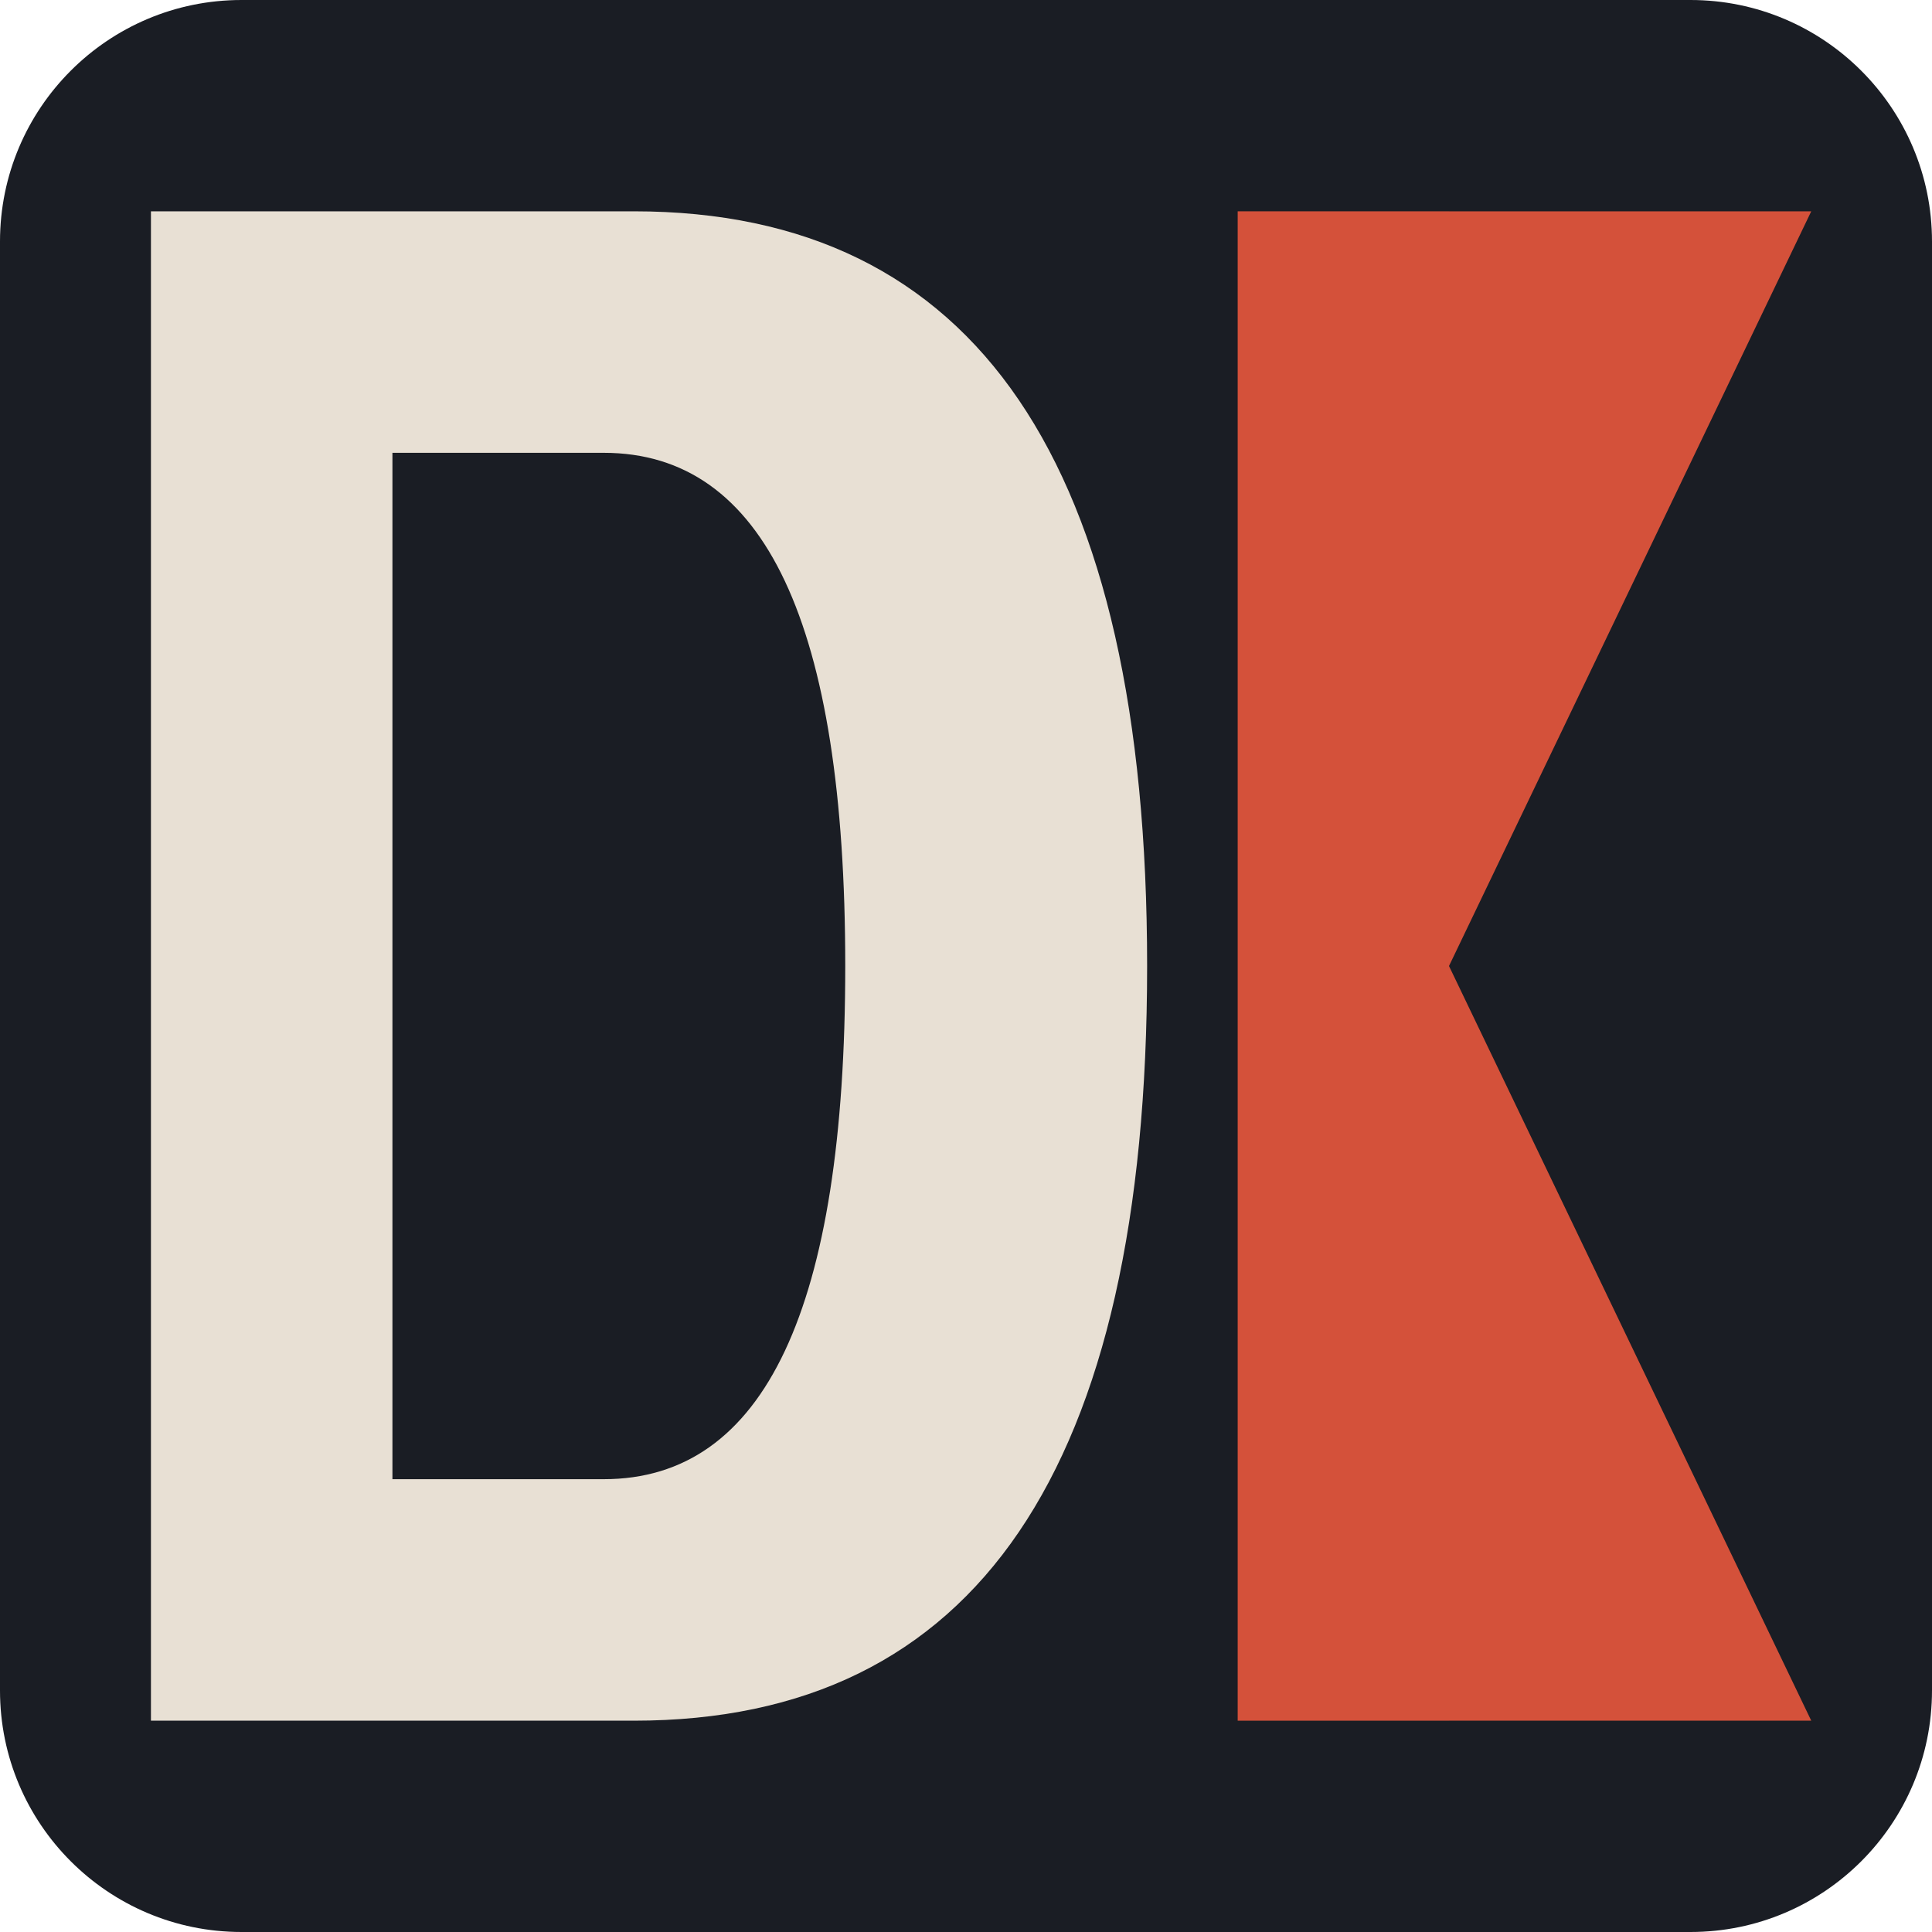
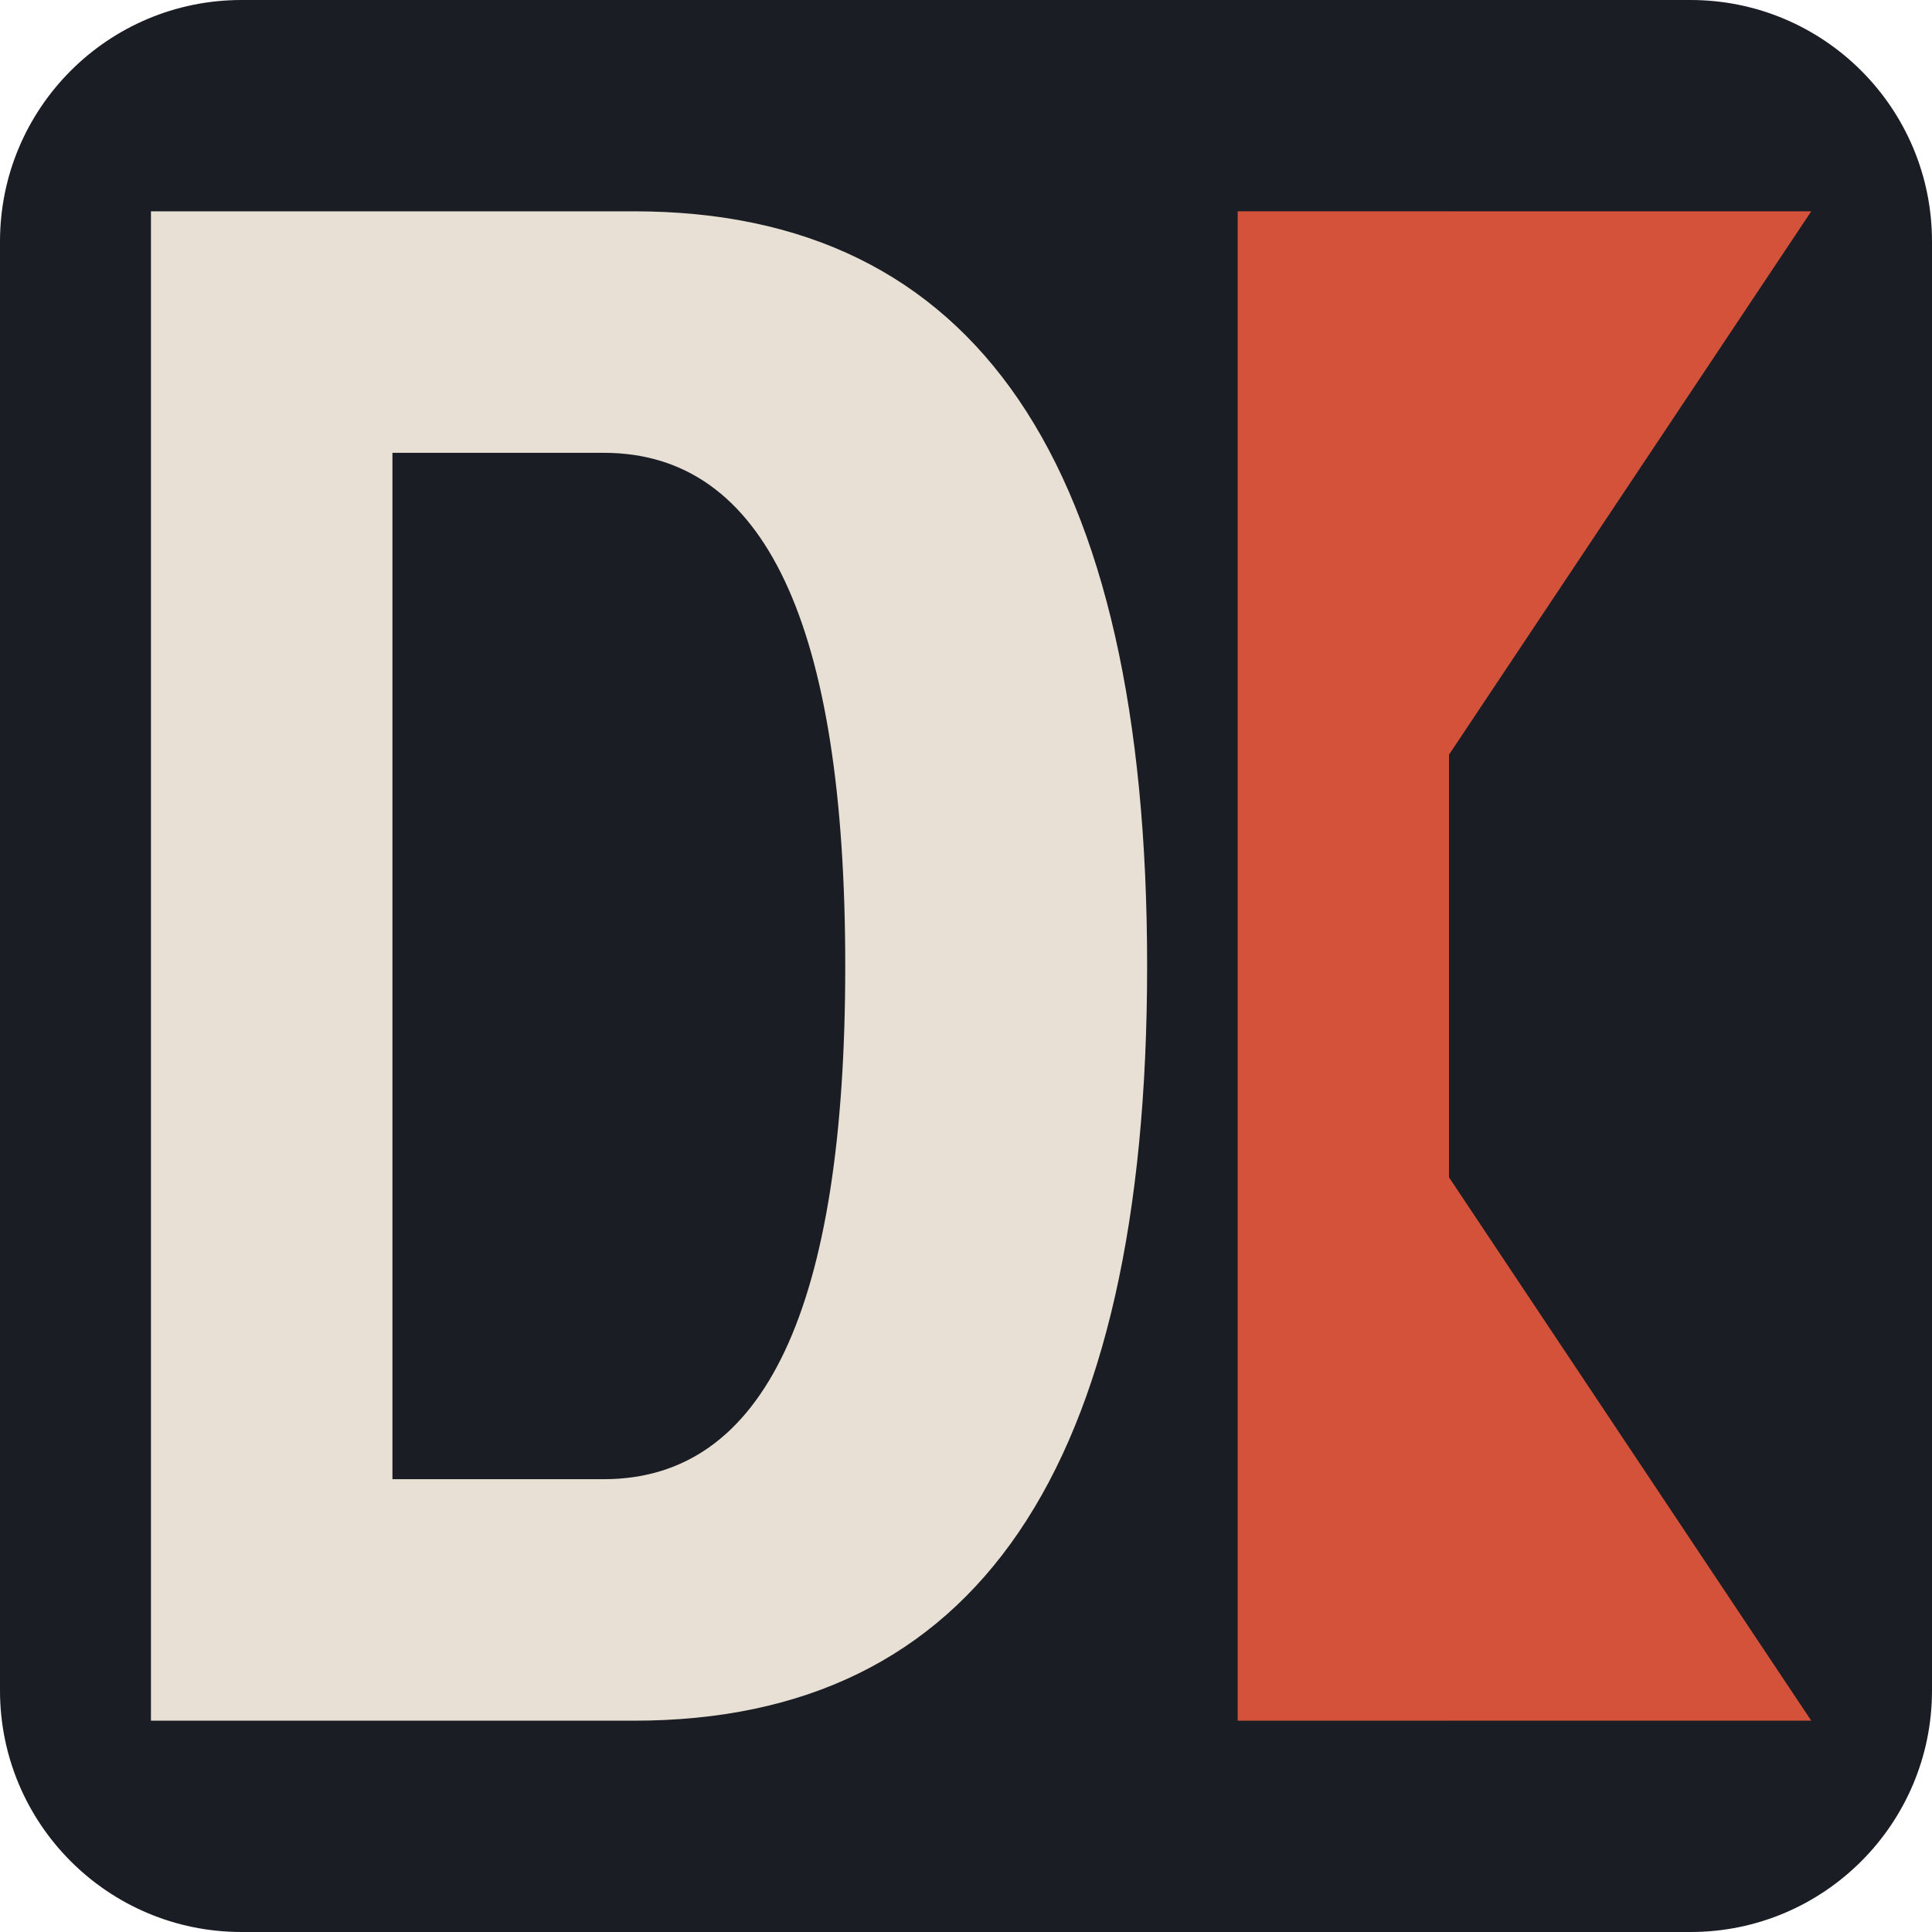
<svg xmlns="http://www.w3.org/2000/svg" viewBox="0 0 32 32" width="32" height="32">
  <rect width="32" height="32" rx="4" fill="#1A1D24" />
  <path d="M2.5 3.5 L2.5 28.5 L10.5 28.5 Q19 28.5 19 16 Q19 3.5 10.5 3.5 Z" fill="#E8E0D4" />
  <path d="M6.5 7.5 L10 7.5 Q14 7.5 14 16 Q14 24.5 10 24.5 L6.5 24.5 Z" fill="#1A1D24" />
  <rect x="20.5" y="3.5" width="3.5" height="25" fill="#D4513A" />
-   <polygon points="24,3.5 30,3.5 24,16" fill="#D4513A" />
-   <polygon points="24,16  30,28.5 24,28.5" fill="#D4513A" />
+   <polygon points="24,3.5  30,3.5  24,12.5" fill="#D4513A" />
+   <polygon points="24,19.5  30,28.5  24,28.5" fill="#D4513A" />
</svg>
